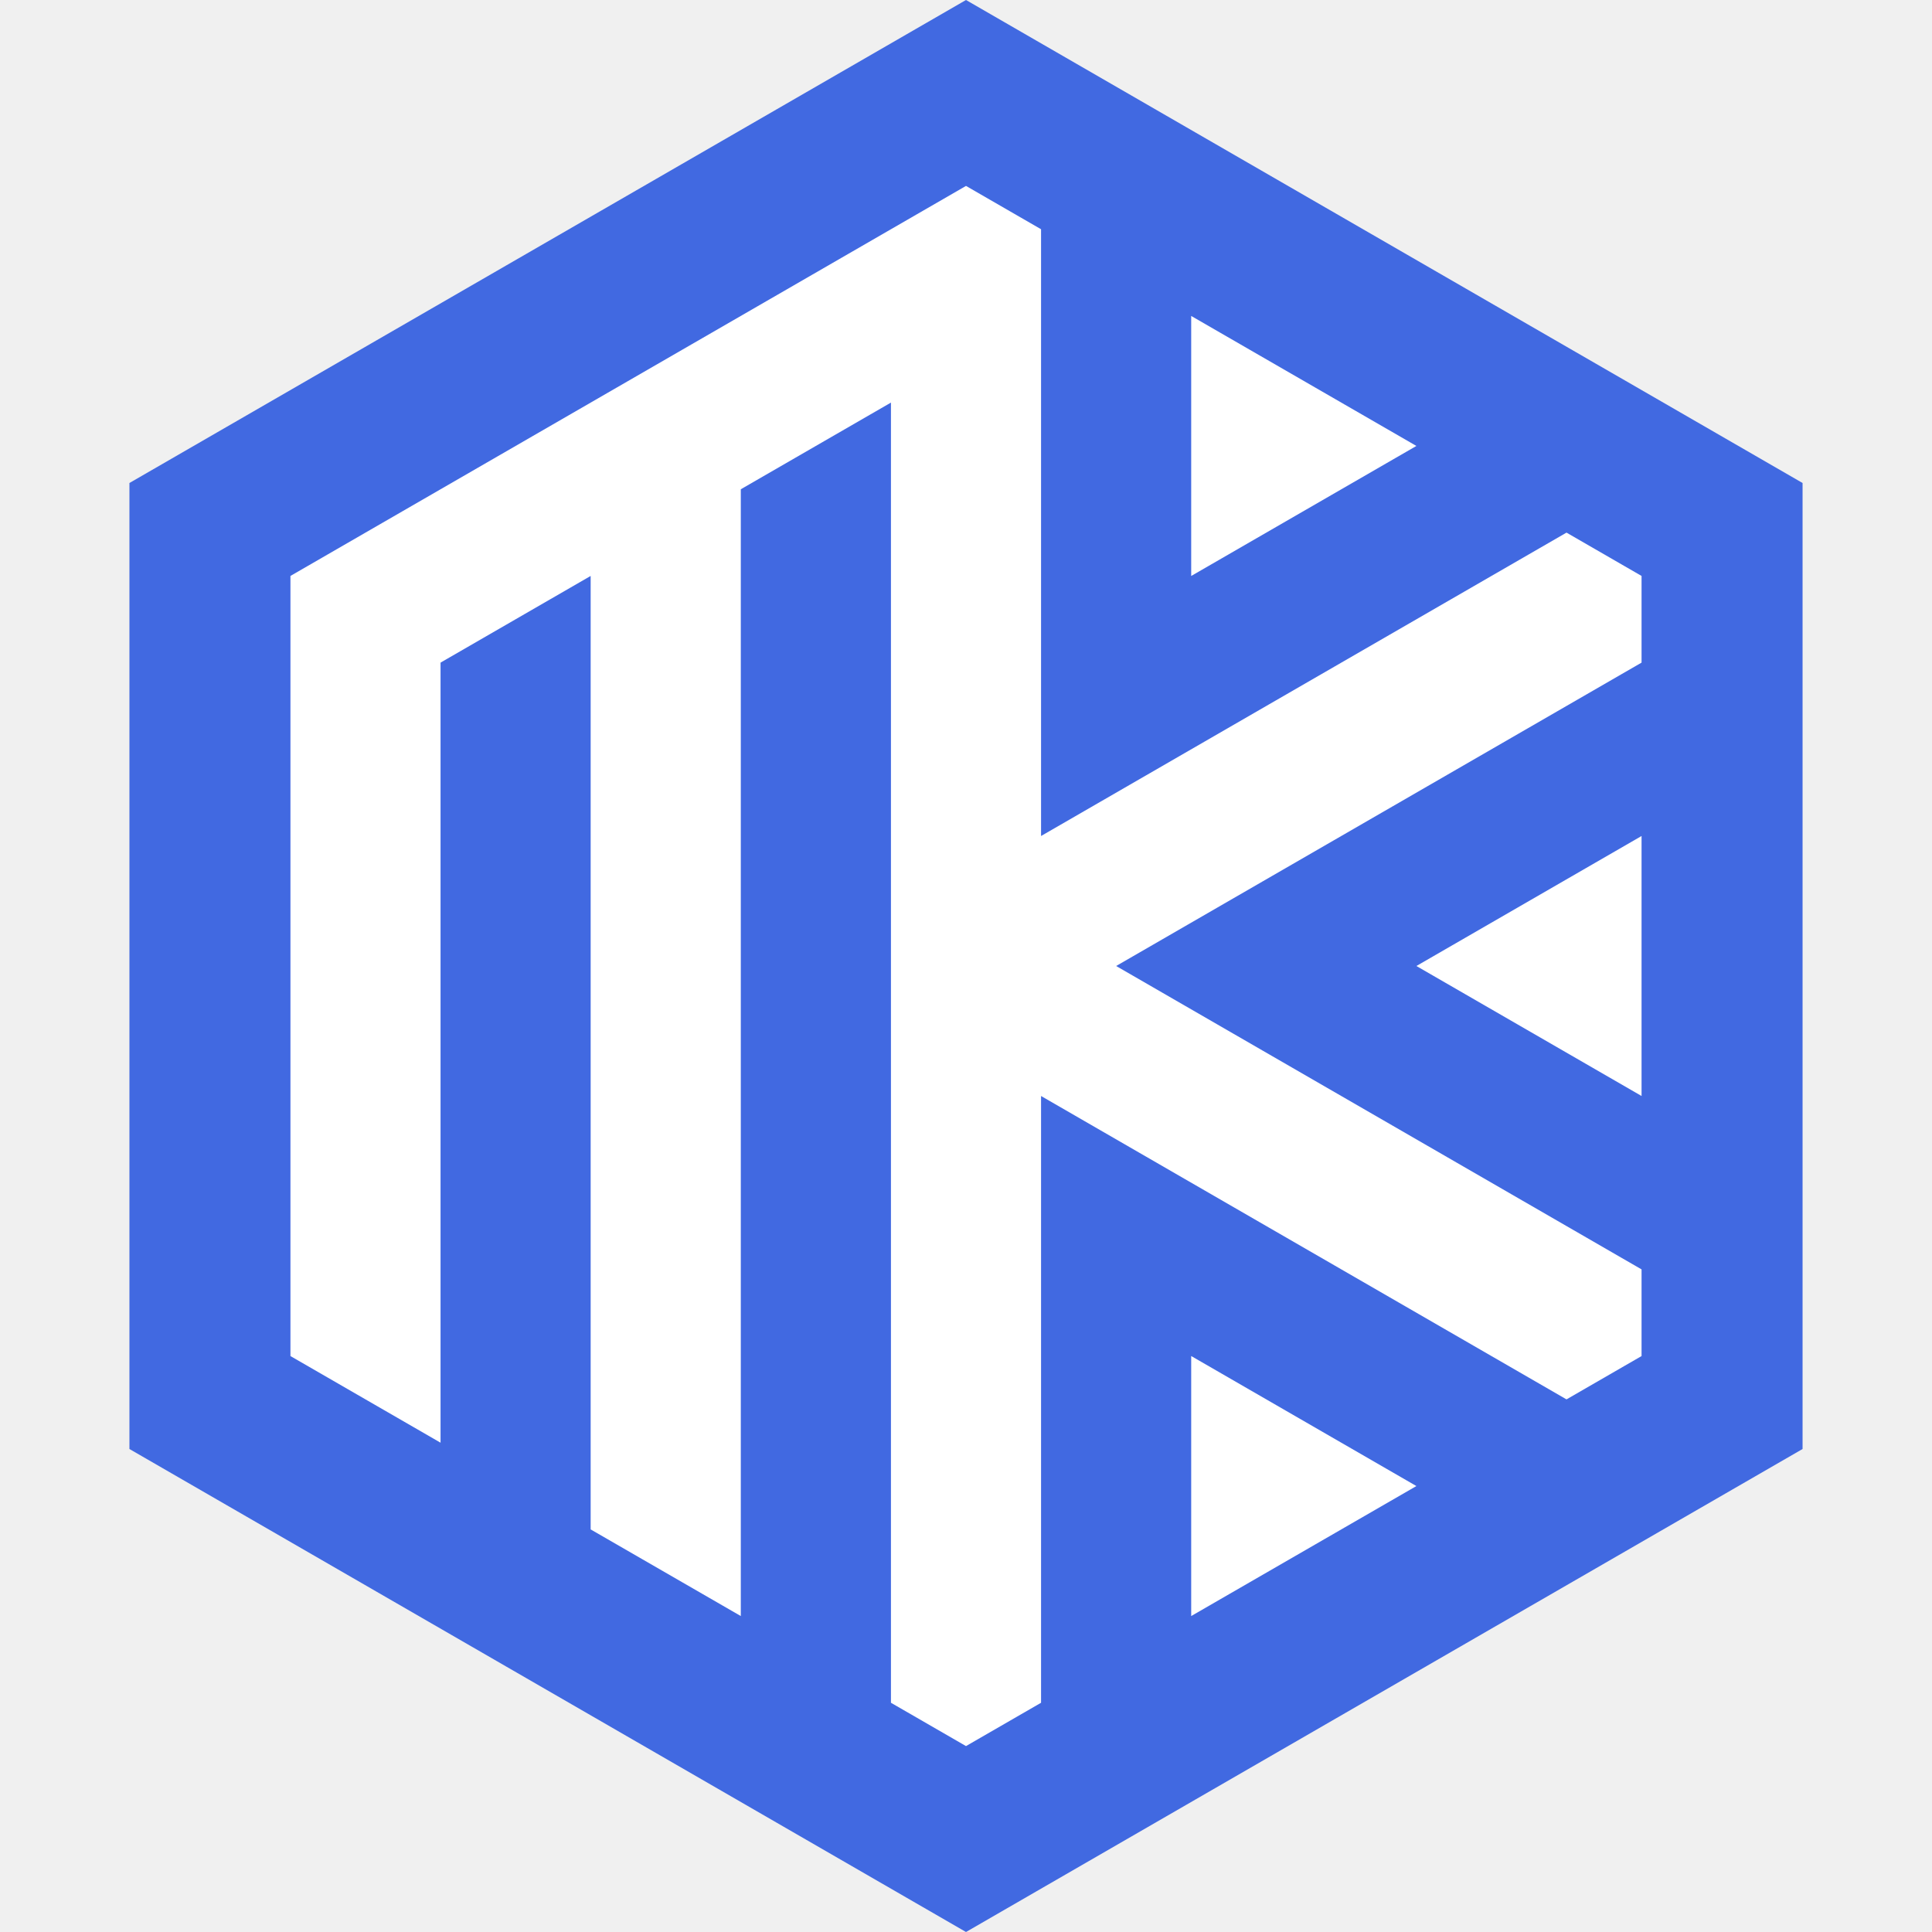
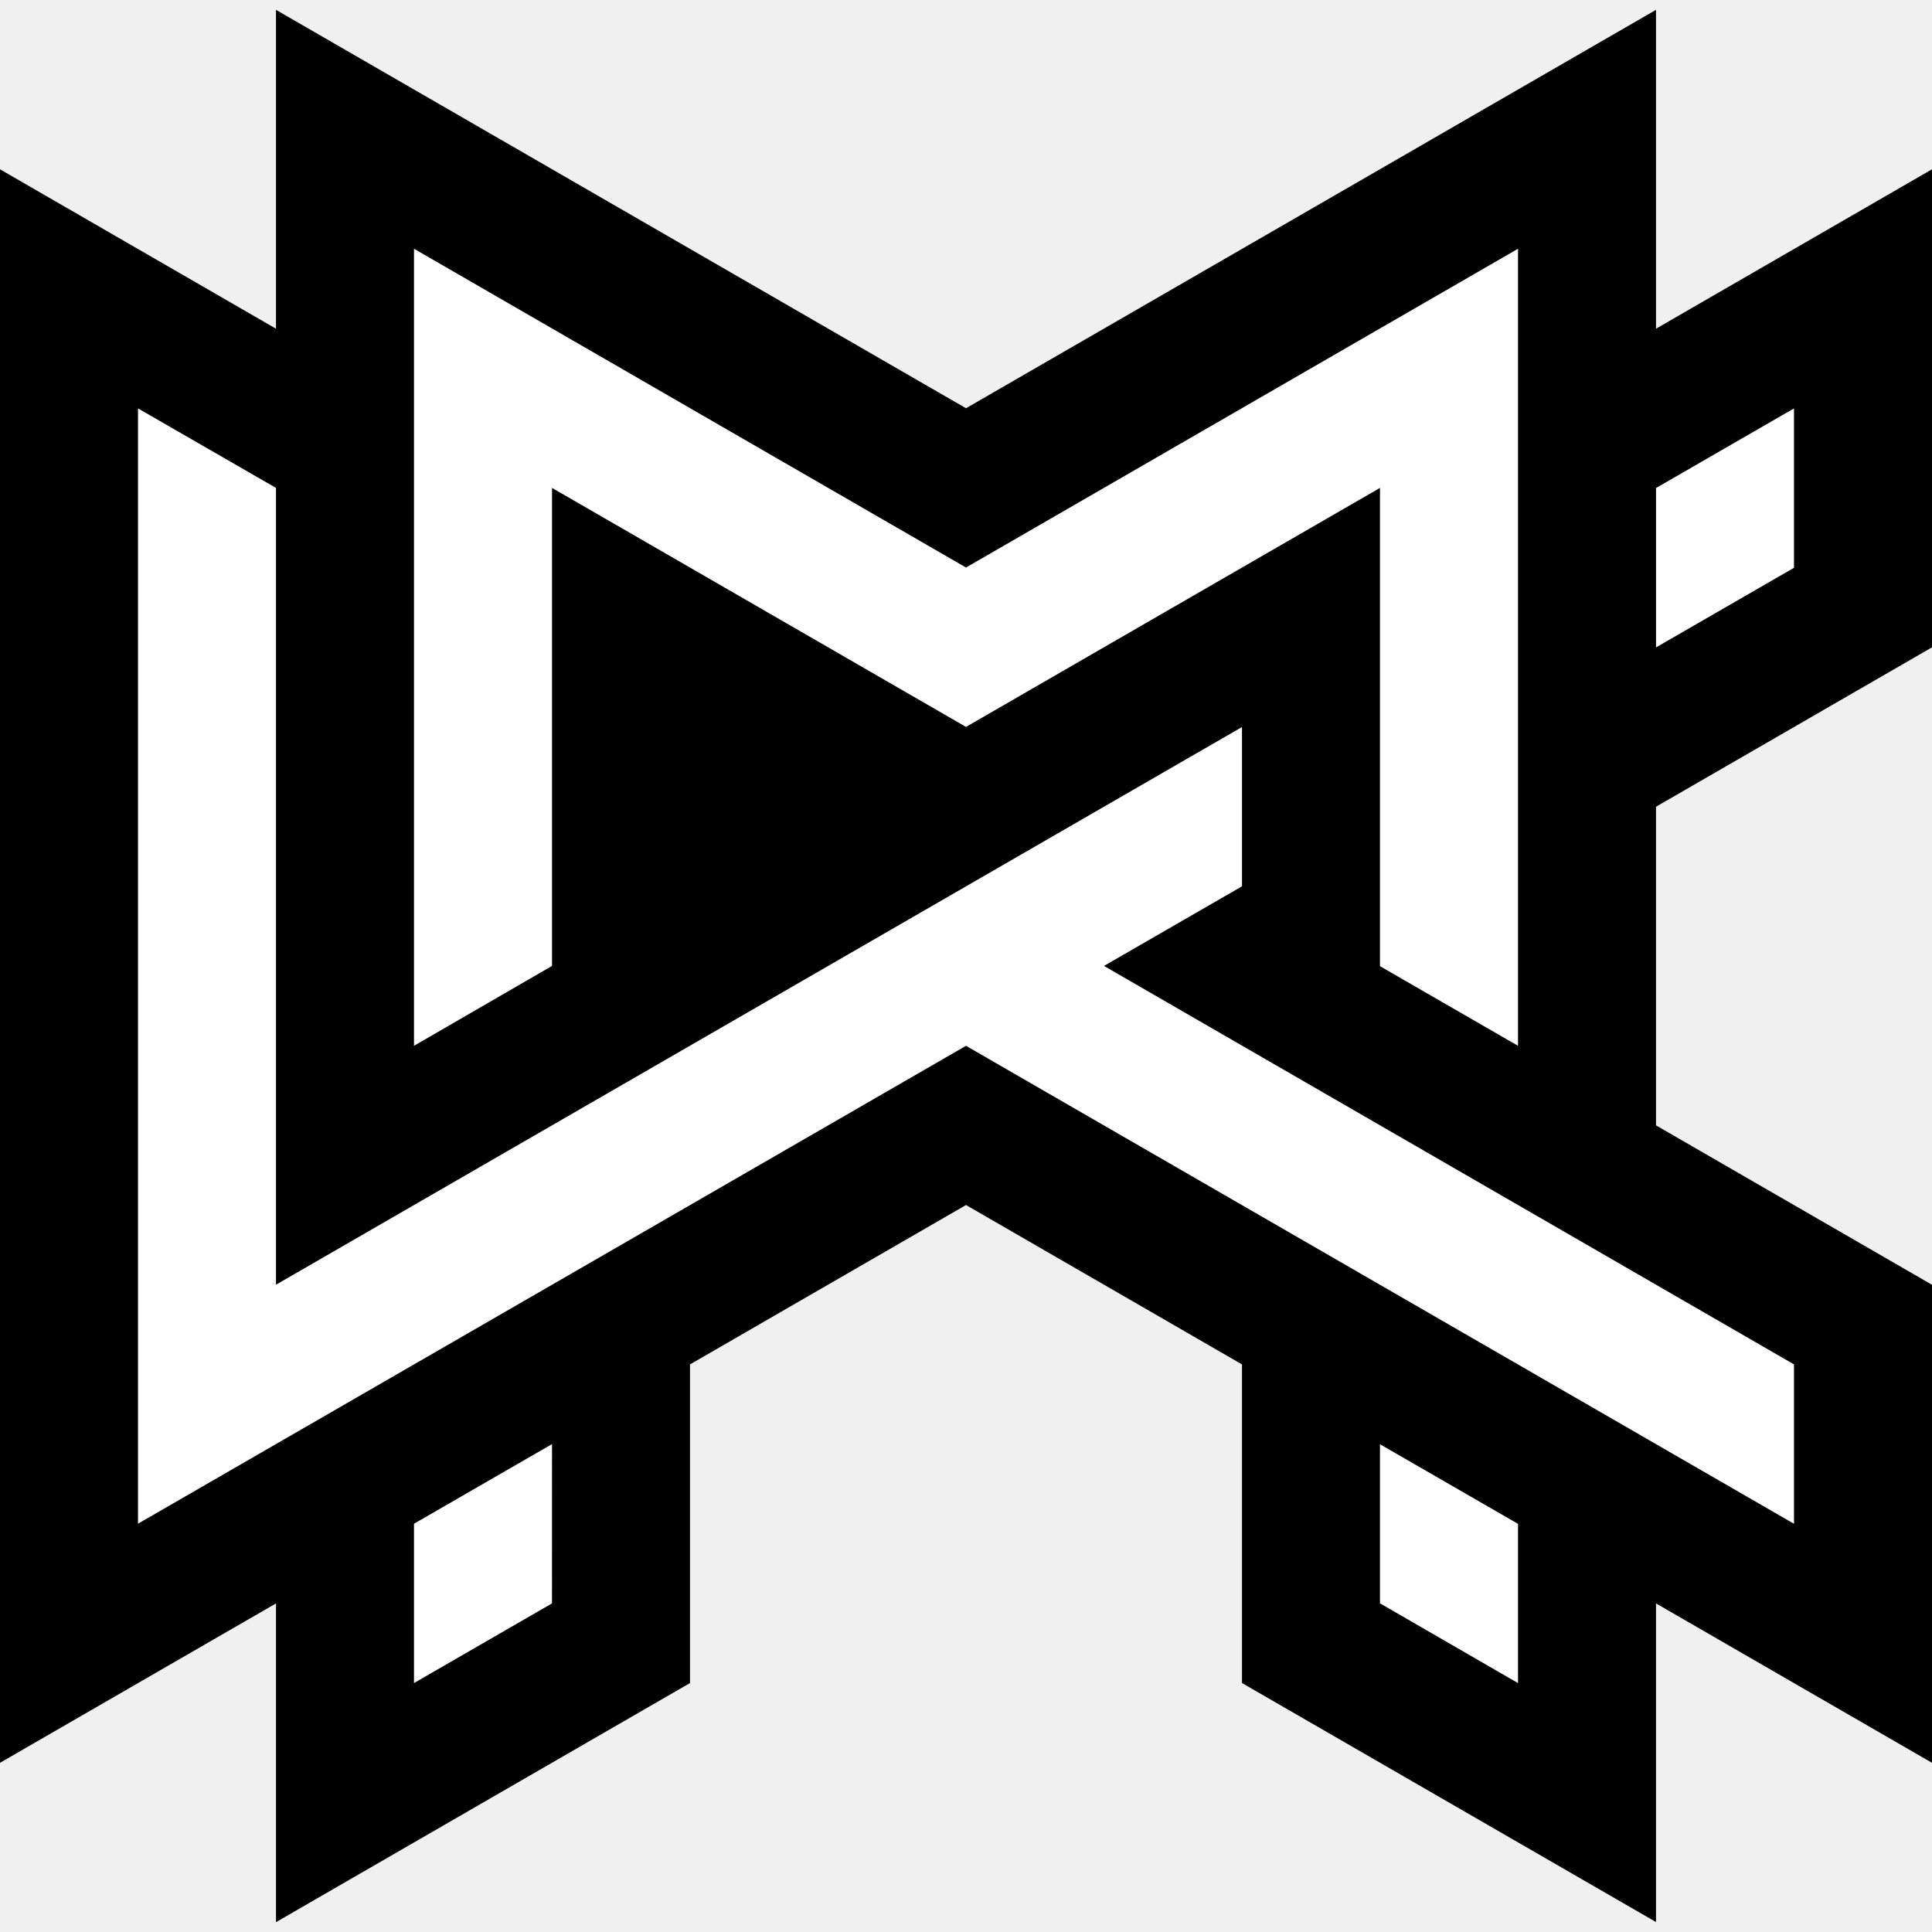
- <svg xmlns="http://www.w3.org/2000/svg" id="Favicon" viewBox="0 0 512 512">
+ <svg xmlns="http://www.w3.org/2000/svg" id="Layer_2" data-name="Layer 2" viewBox="0 0 512 512">
  <defs>
    <style>
-       .cls-1 {
-         fill: #4169e1;
-       }
- 
      .cls-1, .cls-2 {
        stroke-width: 0px;
      }

      .cls-2 {
        fill: #fff;
      }
    </style>
  </defs>
-   <polygon class="cls-1" points="34.3 128 34.3 384 256 512 477.7 384 477.7 128 256 0 34.3 128" />
-   <g>
-     <polygon class="cls-2" points="435.03 359.37 415.14 370.85 275.89 290.45 275.89 451.25 256 462.73 236.11 451.25 236.11 106.69 196.32 129.66 196.32 428.27 156.53 405.31 156.53 152.63 116.75 175.6 116.75 382.33 76.97 359.37 76.97 152.63 256 49.27 275.89 60.75 275.89 221.55 415.14 141.15 435.03 152.63 435.03 175.6 295.79 256 435.03 336.4 435.03 359.37" />
-     <polygon class="cls-2" points="375.36 118.18 315.68 152.64 315.68 83.73 375.36 118.18" />
-     <polygon class="cls-2" points="315.68 428.27 315.68 359.36 375.36 393.82 315.68 428.27" />
-     <polygon class="cls-2" points="375.36 256 435.03 221.55 435.03 290.45 375.36 256" />
-   </g>
+   <polygon class="cls-1" points="73.14 424.92 73.14 509.39 182.86 446.02 182.86 361.58 256 319.34 329.14 361.58 329.14 446.02 438.86 509.36 438.86 424.92 512 467.16 512 340.48 438.86 298.24 438.86 213.79 512 171.55 512 44.87 438.86 87.11 438.86 2.61 256 108.19 73.14 2.61 73.14 87.11 0 44.87 0 467.16 73.14 424.92" />
+   <polygon class="cls-2" points="109.71 277.15 109.71 65.92 256 150.4 402.29 65.92 402.29 277.15 365.71 256.05 365.71 129.3 256 192.64 146.29 129.3 146.29 255.98 109.71 277.15" />
+   <polygon class="cls-2" points="73.14 340.46 73.14 129.3 36.57 108.23 36.57 403.8 256 277.15 475.43 403.82 475.43 361.58 292.57 255.98 329.14 234.88 329.14 192.67 73.14 340.46" />
+   <polygon class="cls-2" points="475.43 108.23 475.43 150.47 438.86 171.57 438.86 129.33 475.43 108.23" />
+   <polygon class="cls-2" points="365.71 382.74 402.29 403.84 402.29 446.04 365.71 424.9 365.71 382.74" />
+   <polygon class="cls-2" points="109.71 403.81 109.71 446.03 146.28 424.92 146.29 382.7 109.71 403.81" />
</svg>
